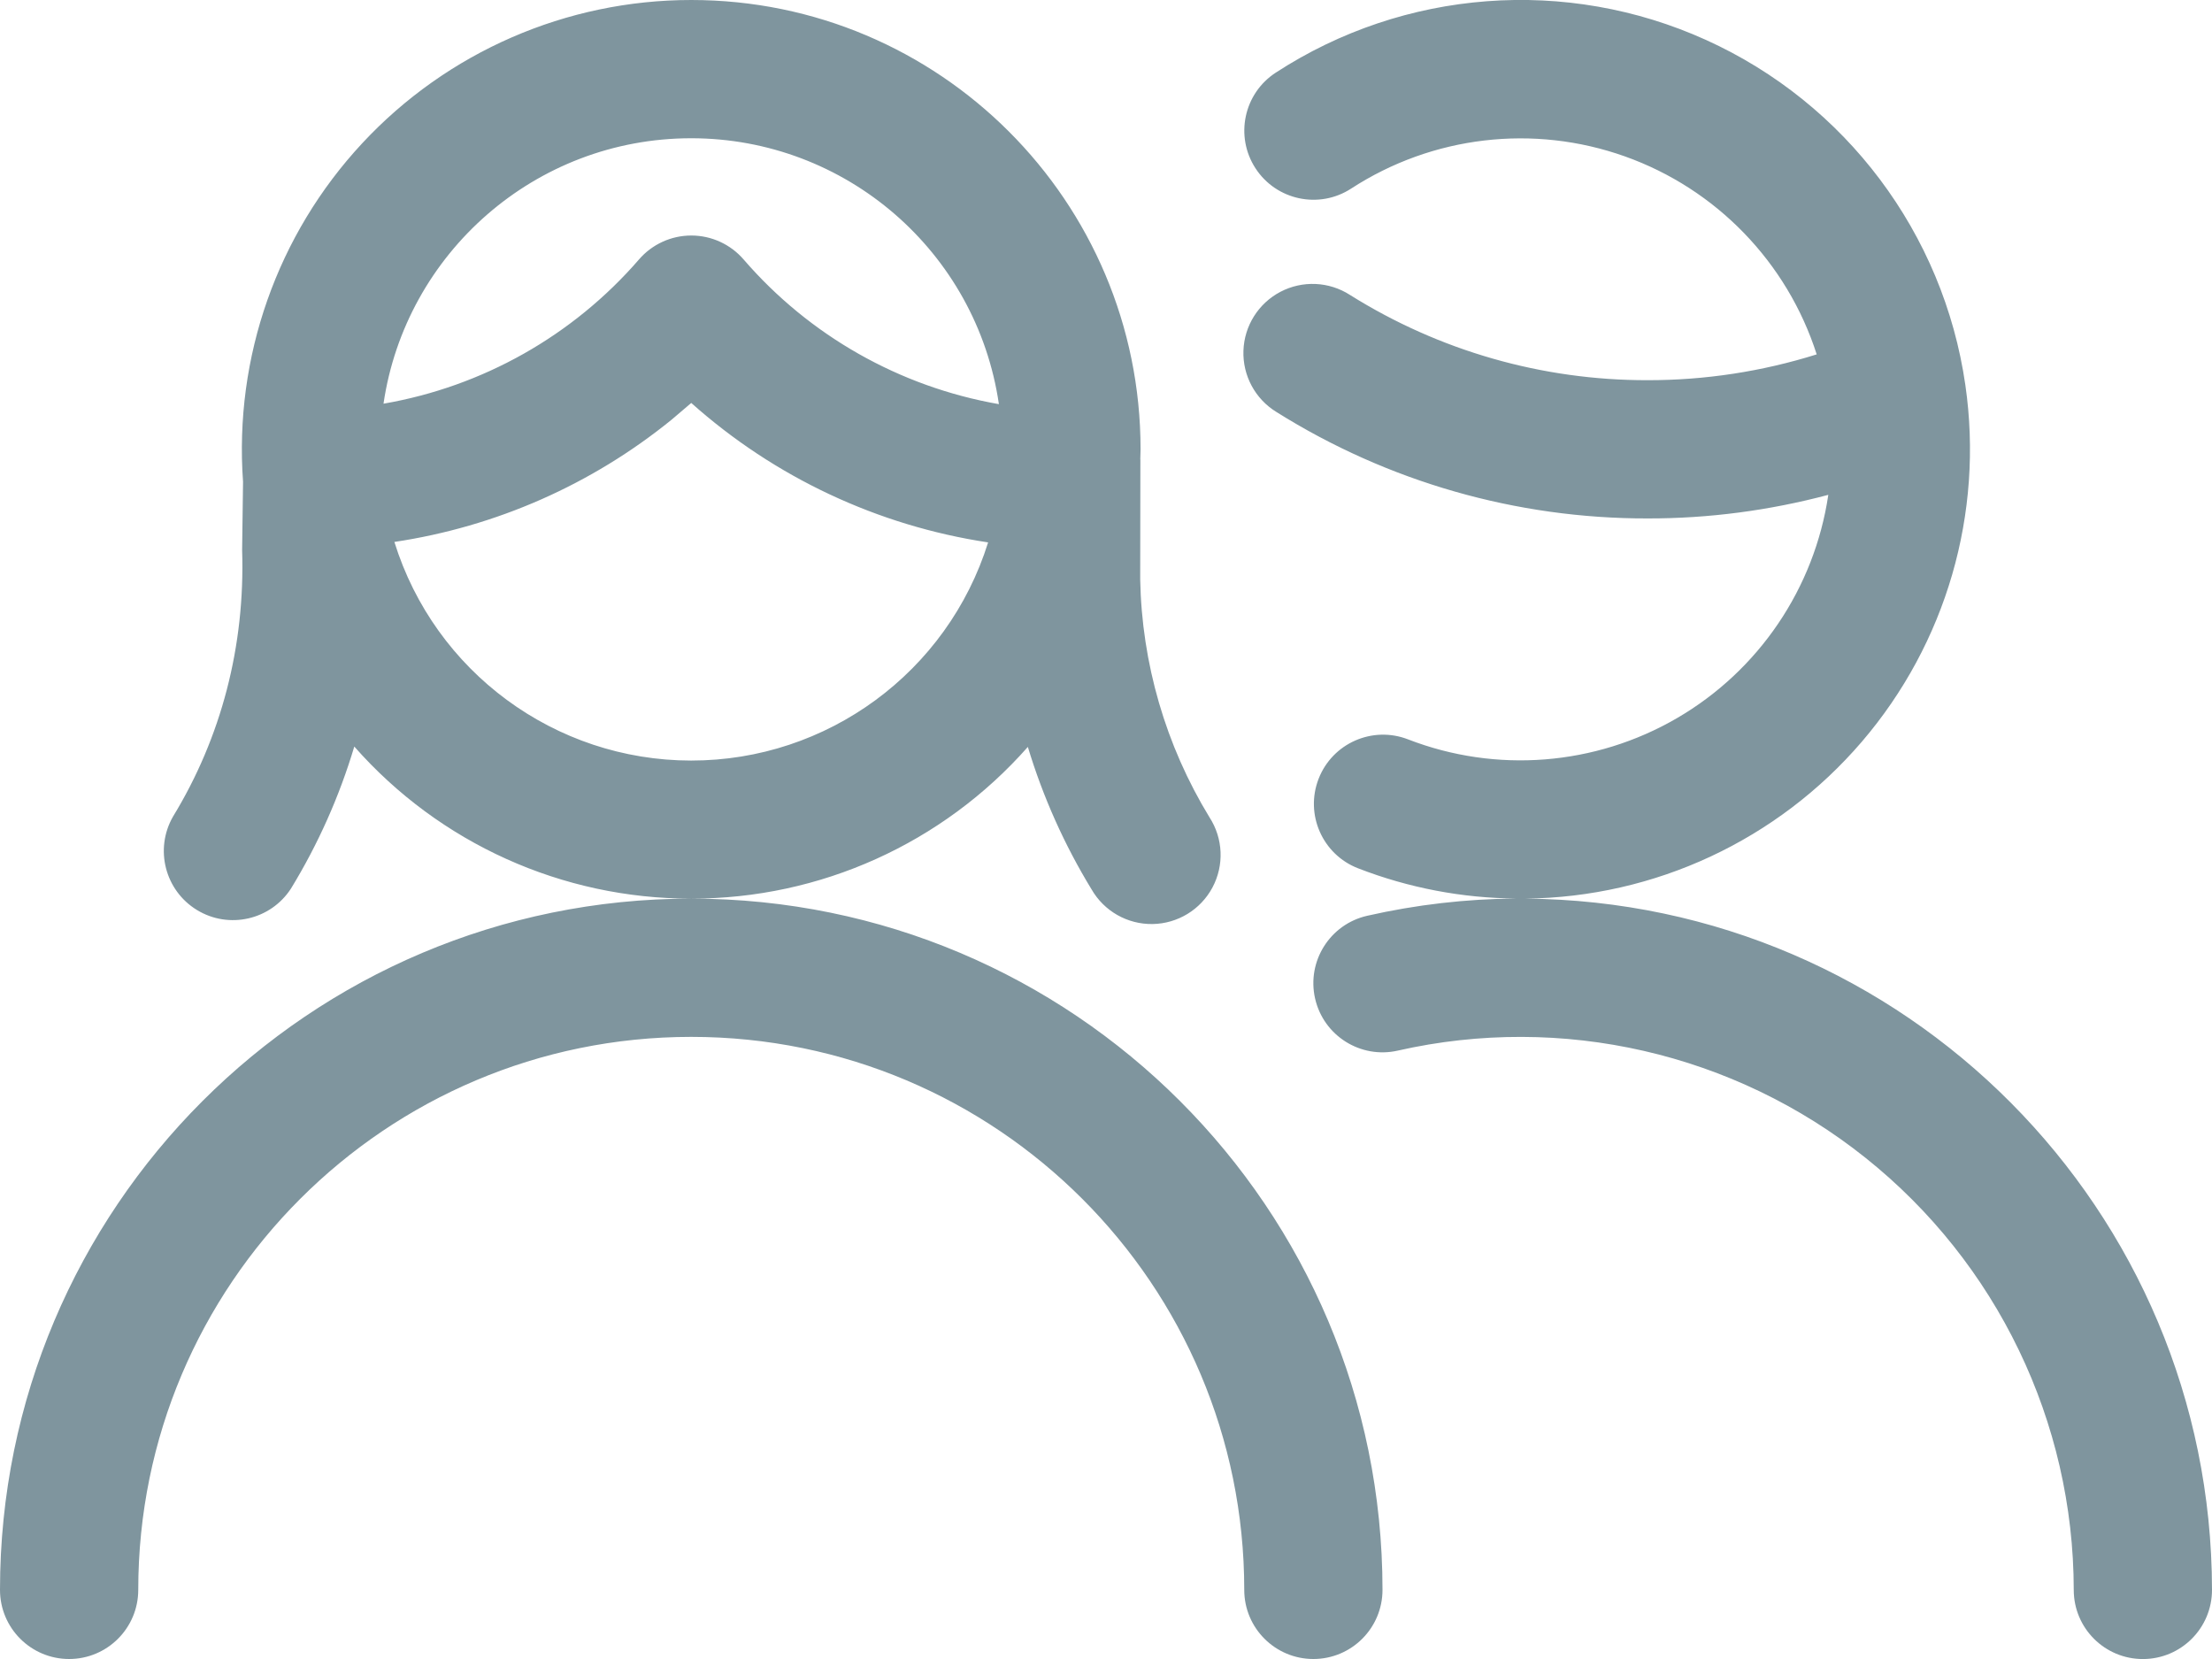
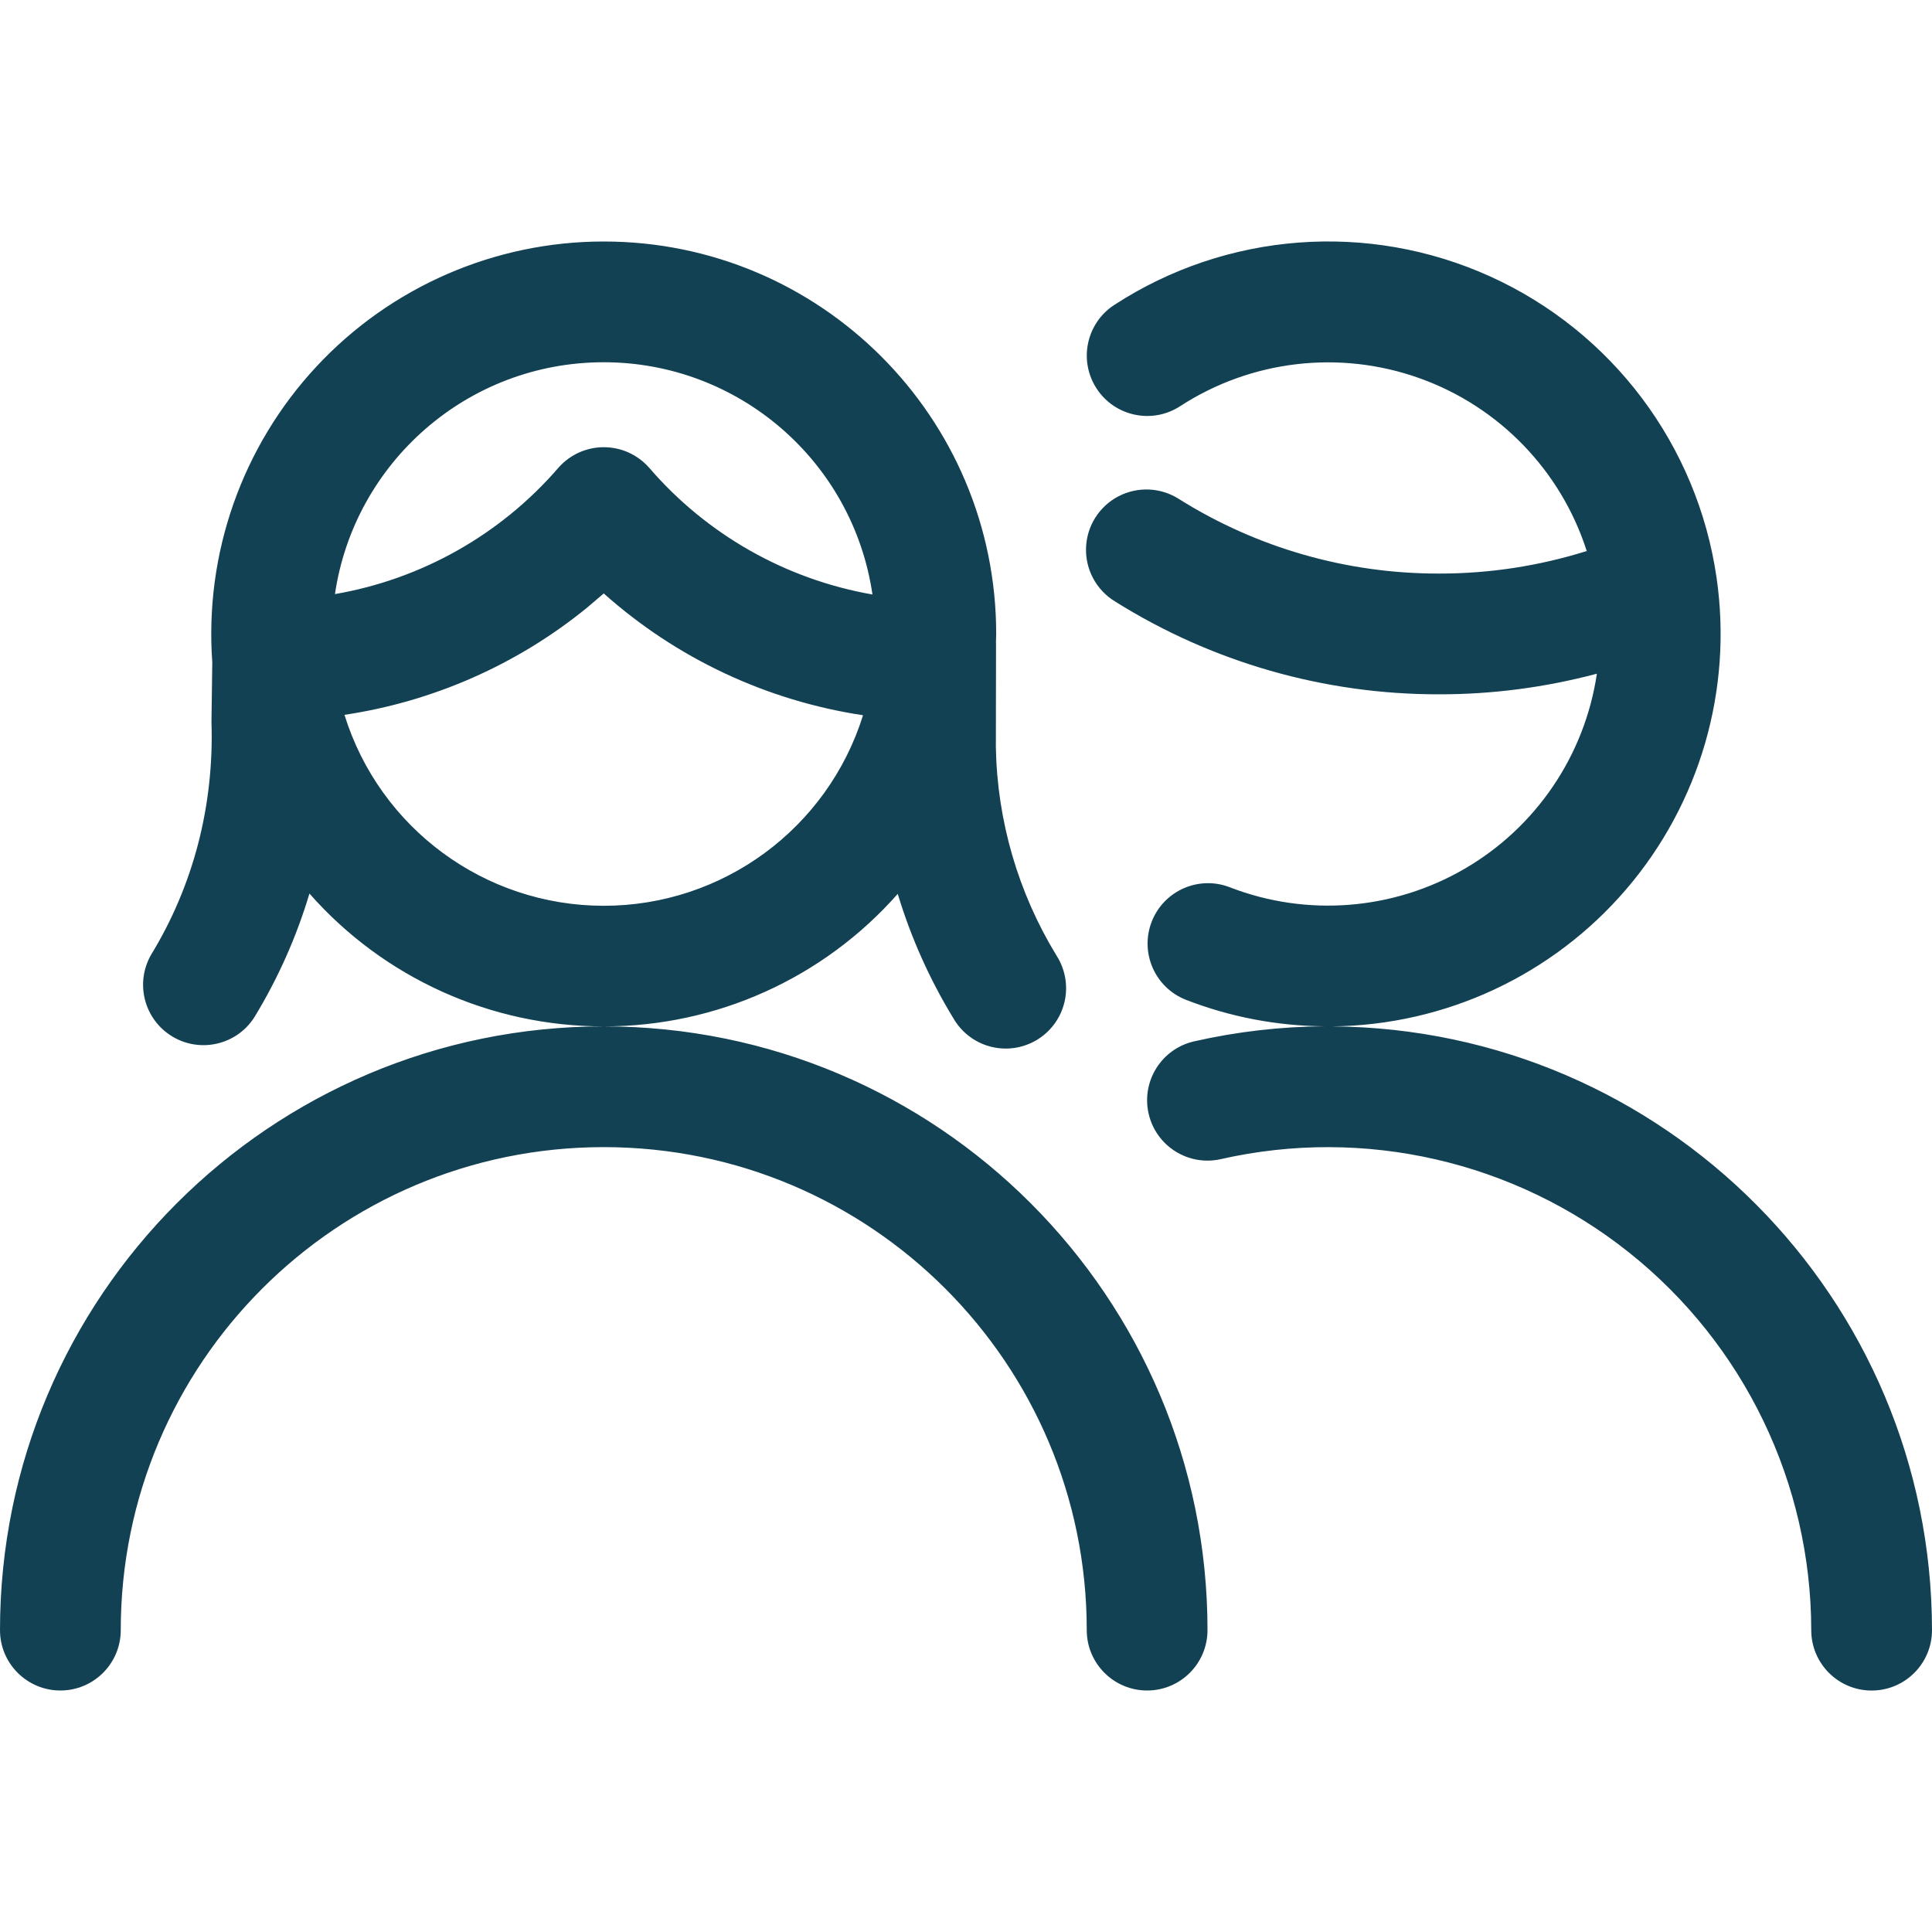
- <svg xmlns="http://www.w3.org/2000/svg" width="24" height="18" viewBox="0 0 24 18">
-   <path fill="#7F959E" fill-rule="nonzero" d="M13.842.788a4.874 4.874 0 0 1 7.482 3.39 4.875 4.875 0 0 1-4.775 5.572A7.507 7.507 0 0 1 24 17.249a.75.75 0 0 1-1.5.003 6.006 6.006 0 0 0-7.334-5.853.75.75 0 0 1-.332-1.463 7.535 7.535 0 0 1 1.618-.187 4.844 4.844 0 0 1-1.717-.328.75.75 0 1 1 .542-1.399 3.377 3.377 0 0 0 4.56-2.653c-.64.17-1.298.257-1.96.256a7.554 7.554 0 0 1-4.028-1.155.75.75 0 1 1 .798-1.27 6.056 6.056 0 0 0 3.229.925c.623.001 1.242-.094 1.835-.28a3.374 3.374 0 0 0-5.051-1.799.75.75 0 0 1-.818-1.258zM7.5 9.75a7.5 7.5 0 0 1 7.5 7.5.75.75 0 0 1-1.5 0 6 6 0 1 0-12 0 .75.75 0 0 1-1.5 0 7.5 7.5 0 0 1 7.5-7.5zM7.5 0a4.875 4.875 0 0 1 4.875 4.875l-.003.11.001.001-.002 1.3c.017.91.276 1.802.752 2.582a.75.75 0 1 1-1.28.781 6.67 6.67 0 0 1-.691-1.545A4.86 4.86 0 0 1 7.5 9.75 4.863 4.863 0 0 1 3.844 8.1a6.556 6.556 0 0 1-.687 1.541.75.75 0 0 1-1.28-.781c.523-.857.784-1.85.75-2.893l.01-.74A4.875 4.875 0 0 1 7.5 0zm0 4.372l-.215.183A6.232 6.232 0 0 1 4.279 5.88a3.374 3.374 0 0 0 6.442.005A6.235 6.235 0 0 1 7.5 4.372zm0-2.872c-1.696 0-3.1 1.251-3.339 2.88a4.729 4.729 0 0 0 2.772-1.565.75.75 0 0 1 1.135 0 4.737 4.737 0 0 0 2.77 1.57A3.374 3.374 0 0 0 7.5 1.5z" />
+ <svg xmlns="http://www.w3.org/2000/svg" width="24" height="24" viewBox="0 0 24 24">
+   <path fill="#134154" fill-rule="nonzero" d="M13.842 3.788a4.874 4.874 0 0 1 7.482 3.39 4.875 4.875 0 0 1-4.775 5.572A7.507 7.507 0 0 1 24 20.249a.75.75 0 0 1-1.5.003 6.006 6.006 0 0 0-7.334-5.853.75.75 0 0 1-.332-1.463 7.535 7.535 0 0 1 1.618-.187 4.844 4.844 0 0 1-1.717-.328.75.75 0 1 1 .542-1.399 3.377 3.377 0 0 0 4.56-2.653c-.64.17-1.298.257-1.96.256a7.554 7.554 0 0 1-4.028-1.155.75.75 0 1 1 .798-1.27 6.056 6.056 0 0 0 3.229.925c.623.001 1.242-.094 1.835-.28a3.374 3.374 0 0 0-5.051-1.799.75.75 0 0 1-.818-1.258zM7.5 12.75a7.5 7.5 0 0 1 7.5 7.5.75.75 0 0 1-1.5 0 6 6 0 1 0-12 0 .75.75 0 0 1-1.5 0 7.5 7.5 0 0 1 7.5-7.5zM7.5 3a4.875 4.875 0 0 1 4.875 4.875l-.003.11.001.001-.002 1.3c.017.91.276 1.802.752 2.582a.75.75 0 1 1-1.28.781 6.67 6.67 0 0 1-.691-1.545A4.86 4.86 0 0 1 7.5 12.75a4.863 4.863 0 0 1-3.656-1.65 6.556 6.556 0 0 1-.687 1.541.75.75 0 0 1-1.28-.781c.523-.857.784-1.85.75-2.893l.01-.74A4.875 4.875 0 0 1 7.5 3zm0 4.372l-.215.183A6.232 6.232 0 0 1 4.279 8.88a3.374 3.374 0 0 0 6.442.005A6.235 6.235 0 0 1 7.5 7.372zm0-2.872c-1.696 0-3.1 1.251-3.339 2.88a4.729 4.729 0 0 0 2.772-1.565.75.75 0 0 1 1.135 0 4.737 4.737 0 0 0 2.77 1.57A3.374 3.374 0 0 0 7.5 4.5z" />
</svg>
